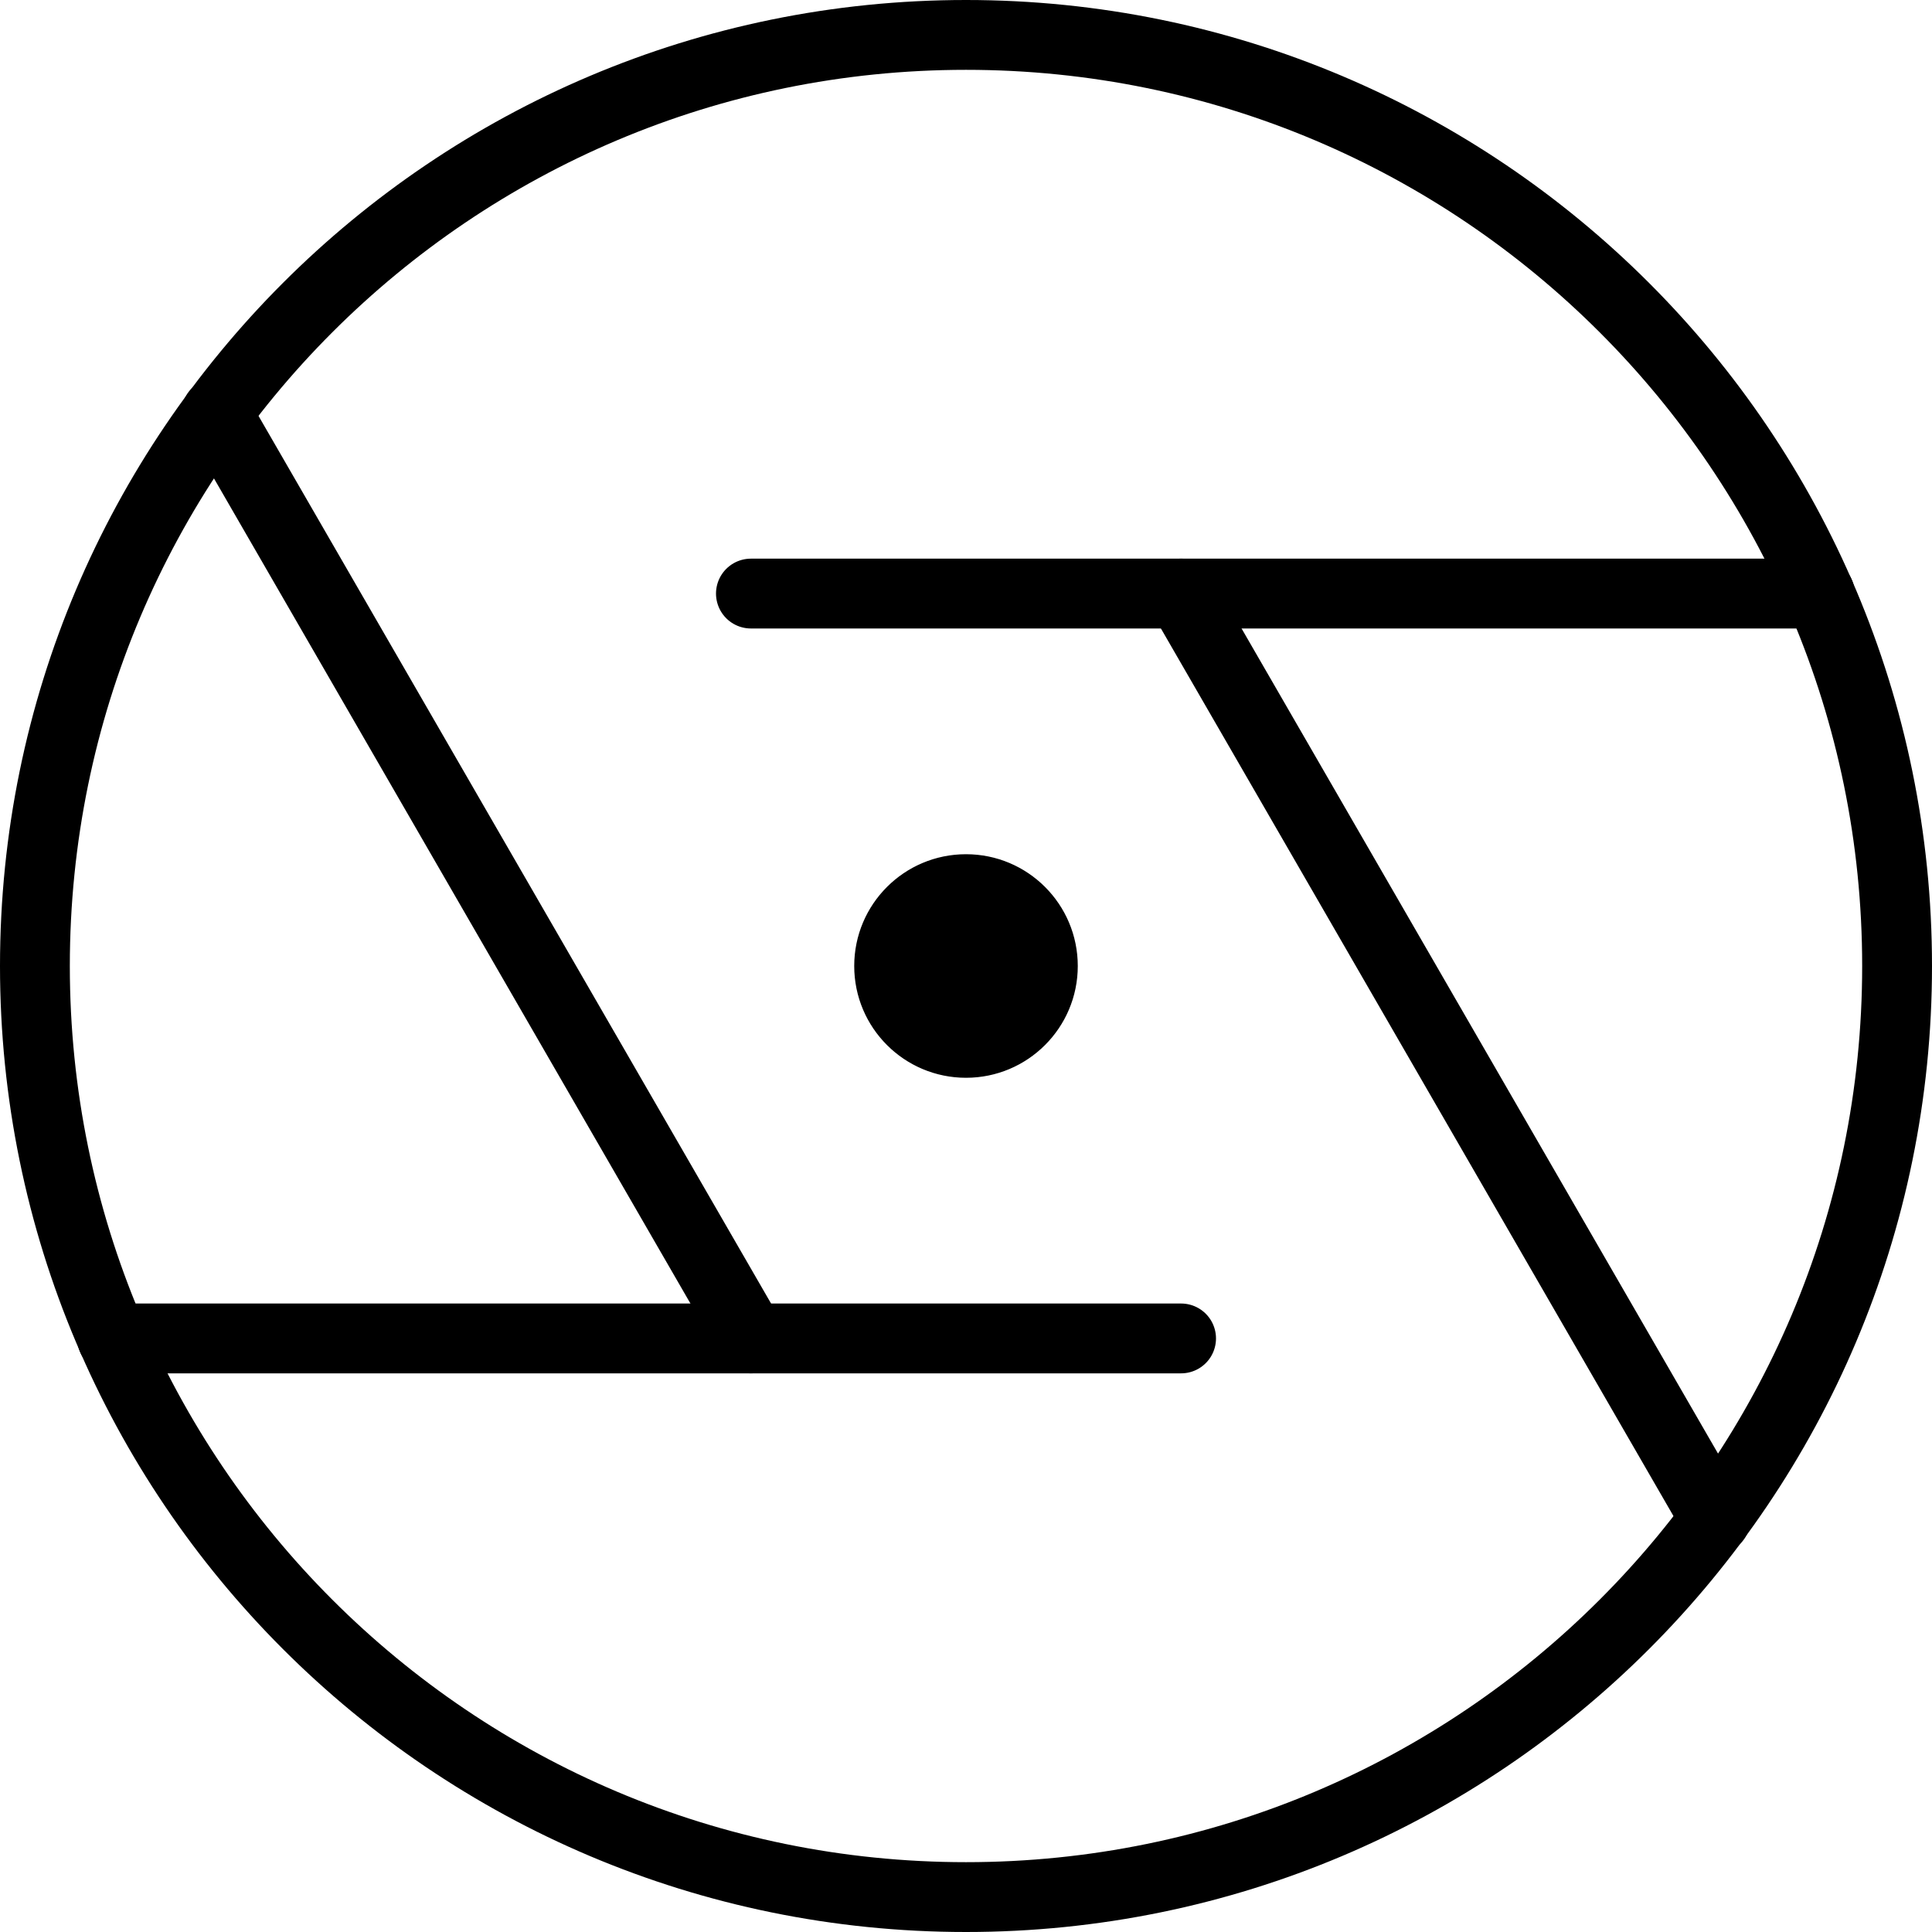
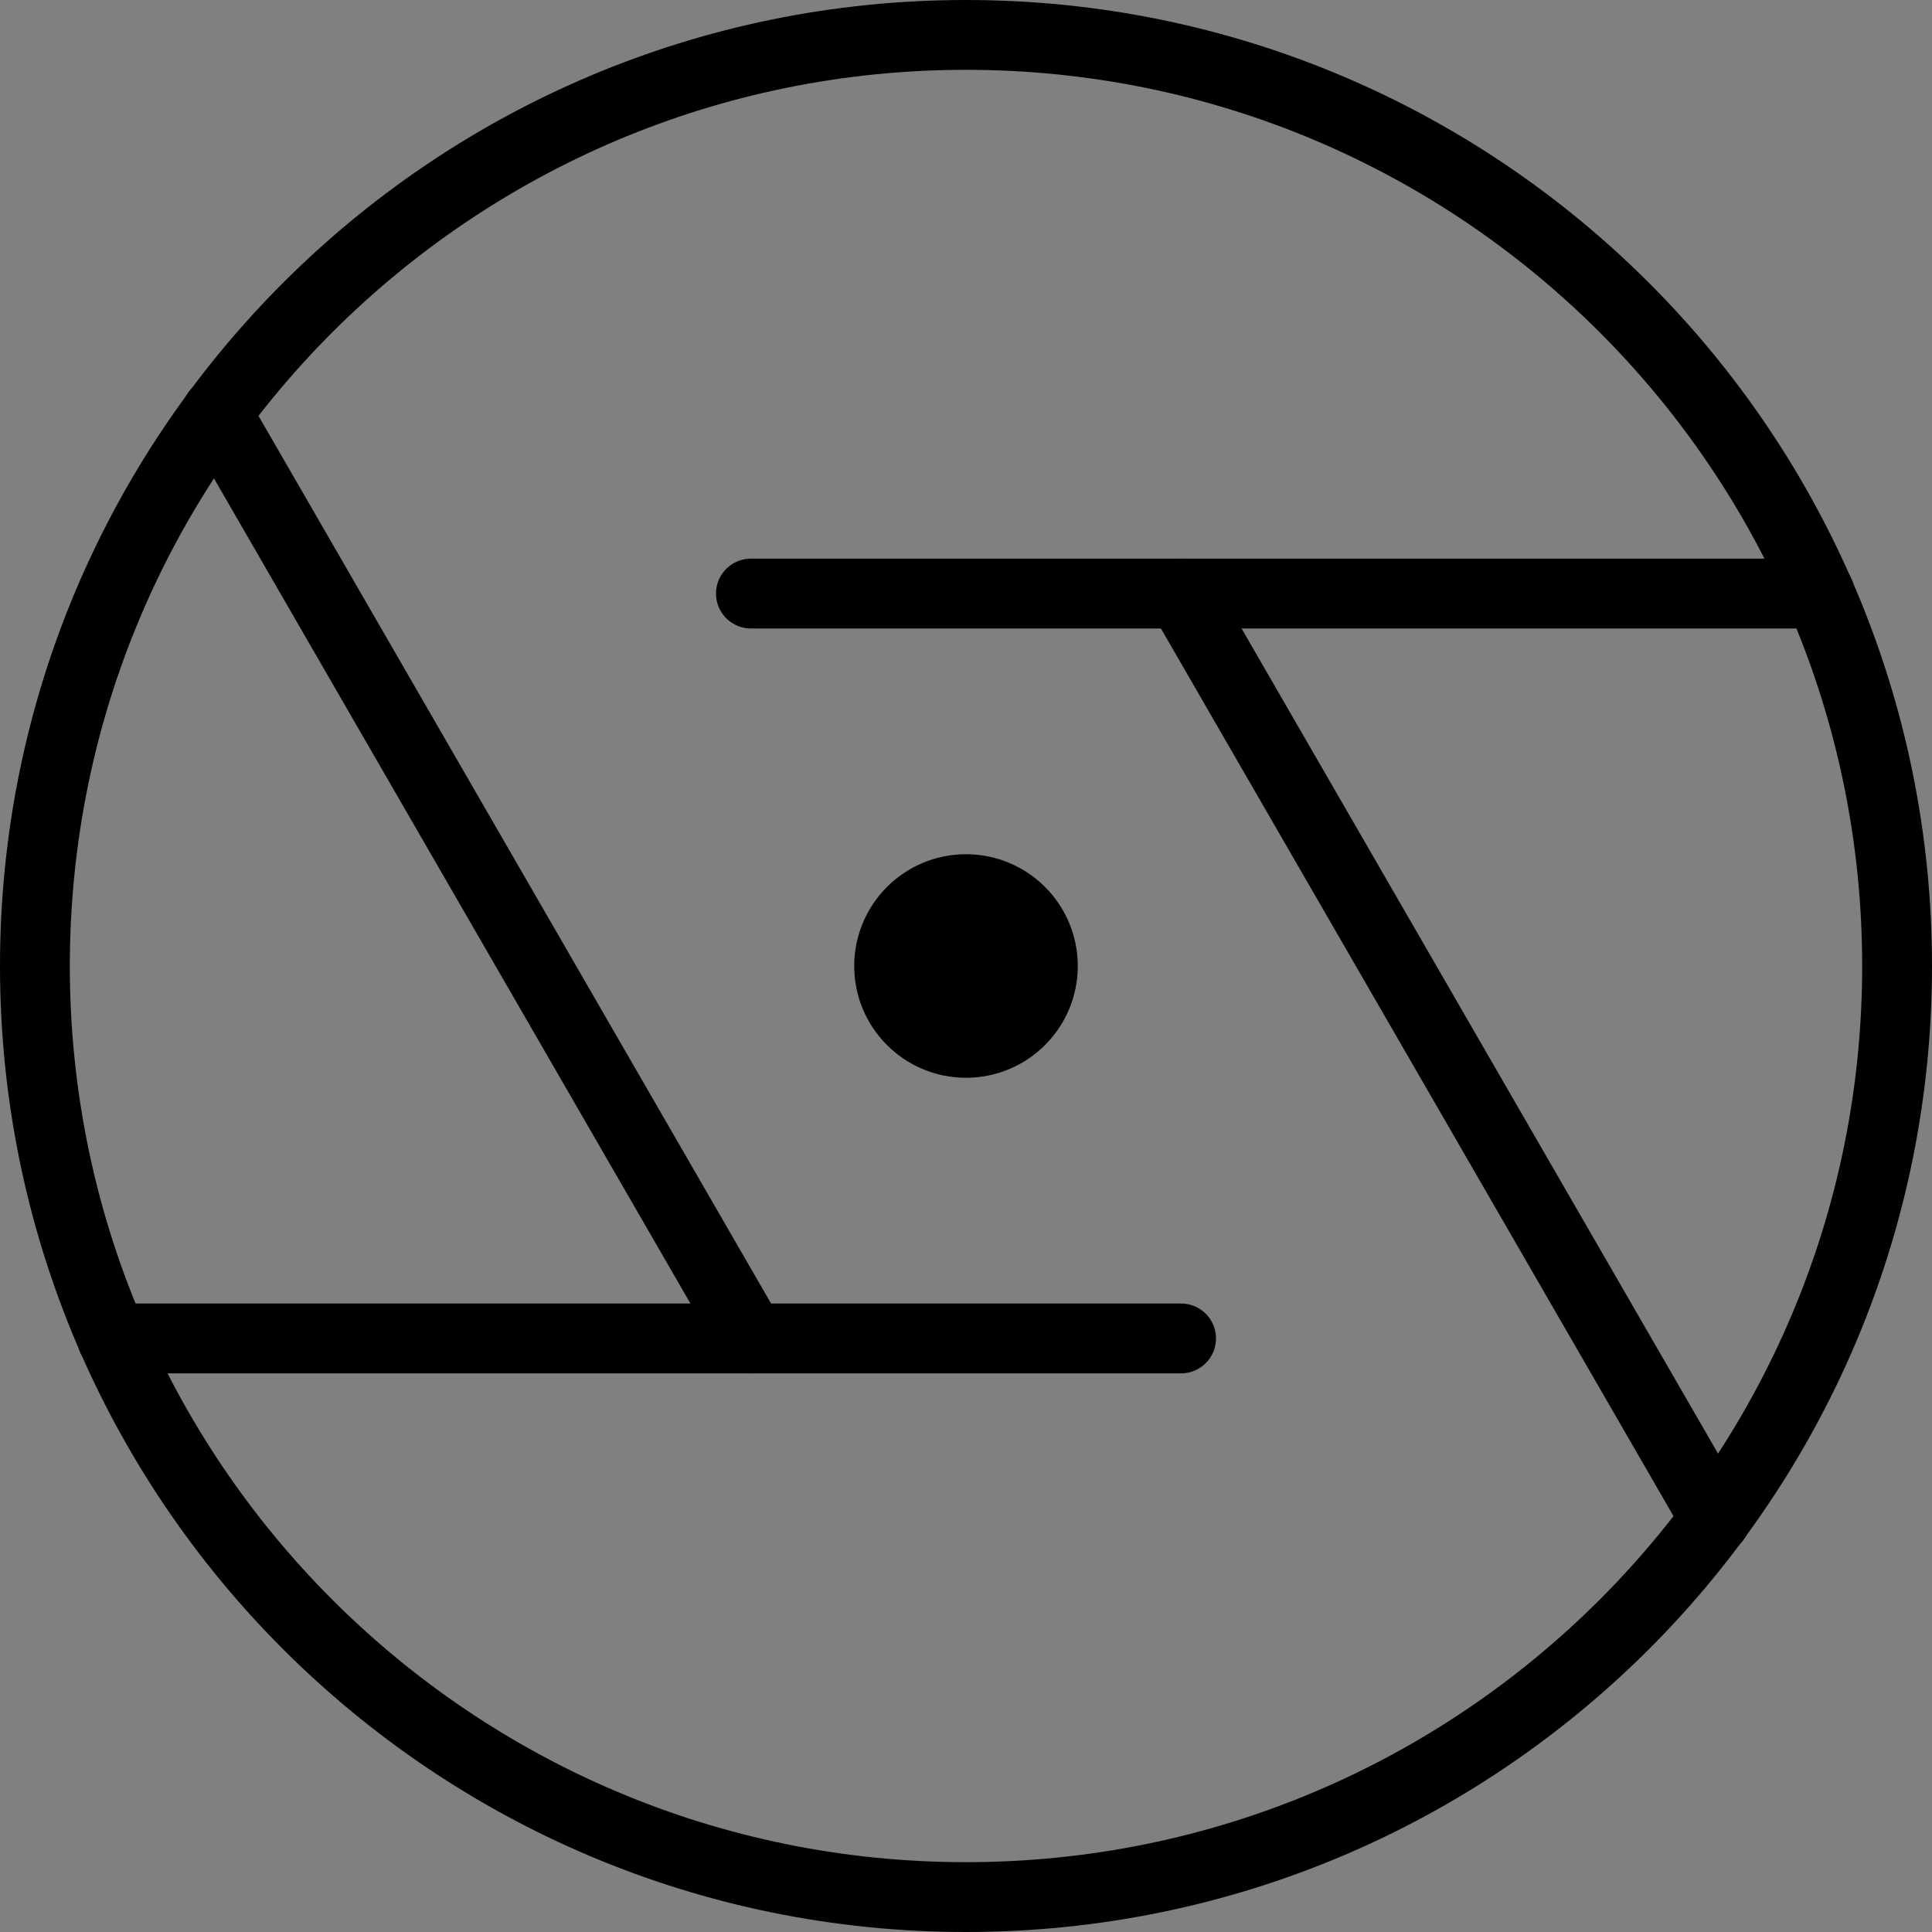
<svg xmlns="http://www.w3.org/2000/svg" width="86.458" height="86.458" viewBox="0 0 20.75 20.75" fill="none" stroke="currentColor" stroke-width="0.75" stroke-linecap="round" stroke-linejoin="round" class="lucide lucide-aperture-icon lucide-aperture" version="1.1" id="svg6" xml:space="preserve">
  <defs id="defs6" />
+   <rect style="fill:#808080;fill-opacity:1;stroke-width:907.087;stroke-linecap:square;stroke-miterlimit:5.7;stroke-opacity:0.99;paint-order:stroke fill markers" id="rect6" width="22.095" height="22.3" x="-0.649" y="-0.512" />
  <circle cx="10.375" cy="-10.375" r="10" id="circle1" transform="scale(1,-1)" />
  <ellipse cx="10.375" cy="-10.375" id="circle1-2" transform="scale(1,-1)" rx="1.157" ry="1.157" style="fill:#000000;fill-opacity:1;stroke-width:0.087" />
  <path d="m 12.685,6.375 5.74,9.94" id="path1" />
  <path d="m 8.065,6.375 h 11.48" id="path2" />
  <path d="M 8.065,14.375 2.325,4.435" id="path4" />
  <path d="M 12.685,14.375 H 1.205" id="path5" />
</svg>
